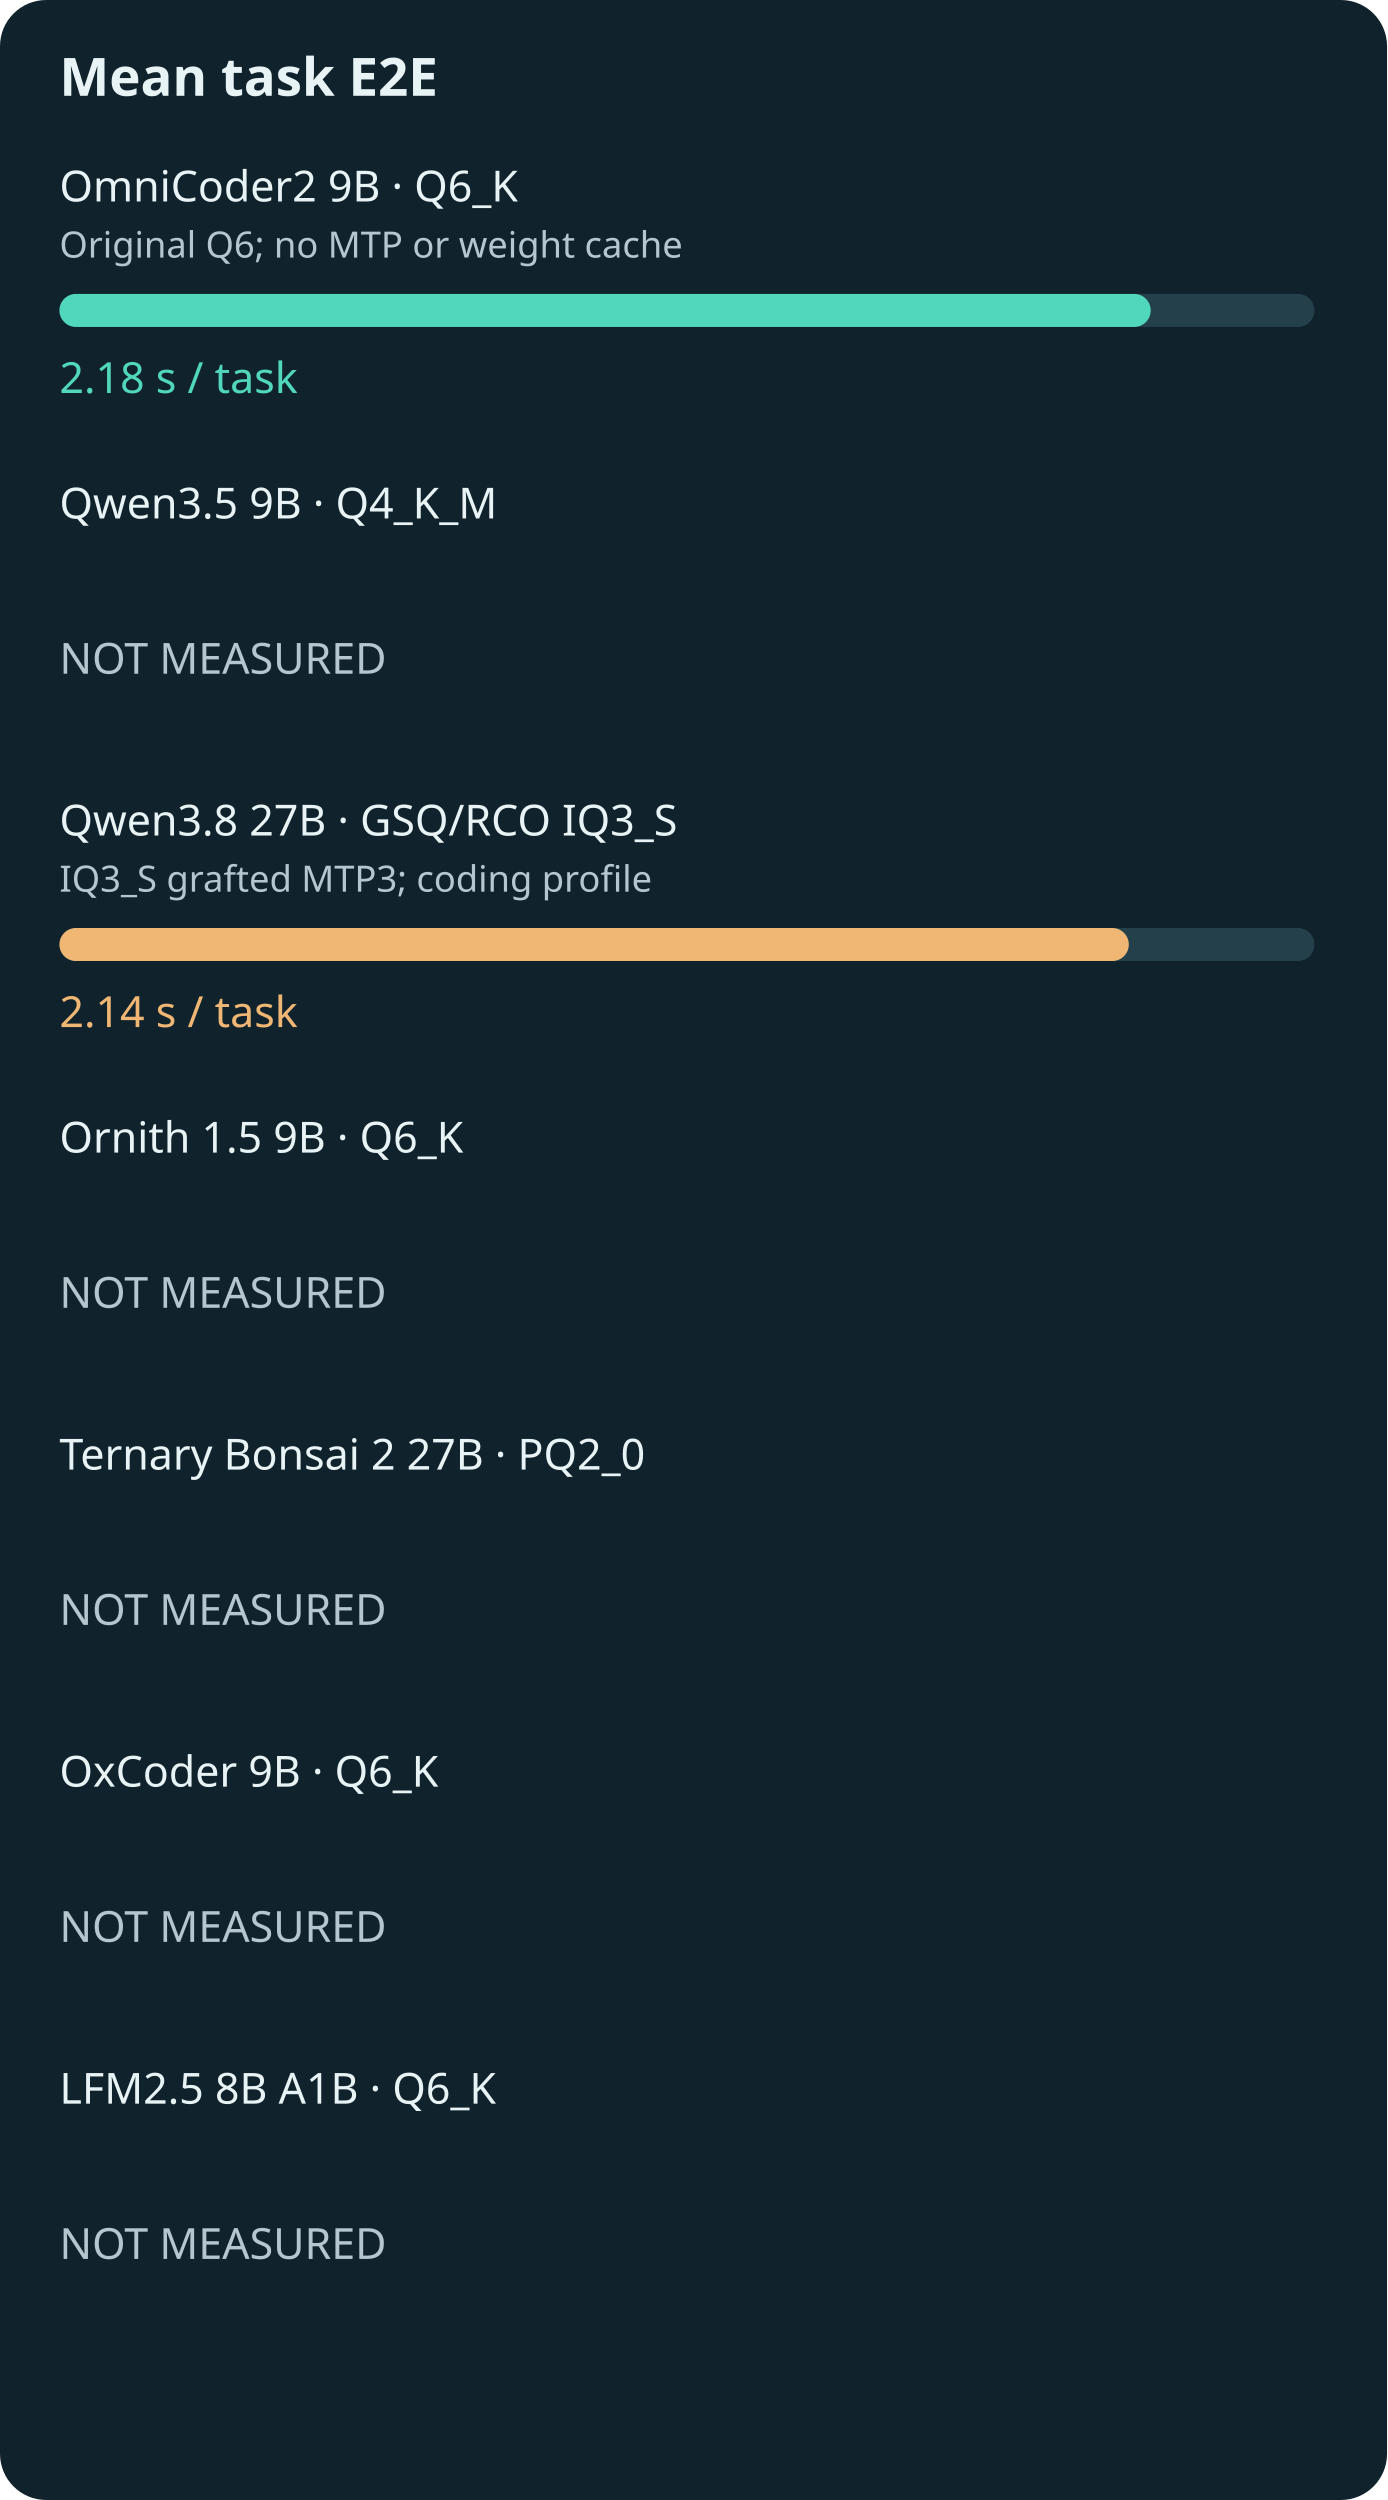
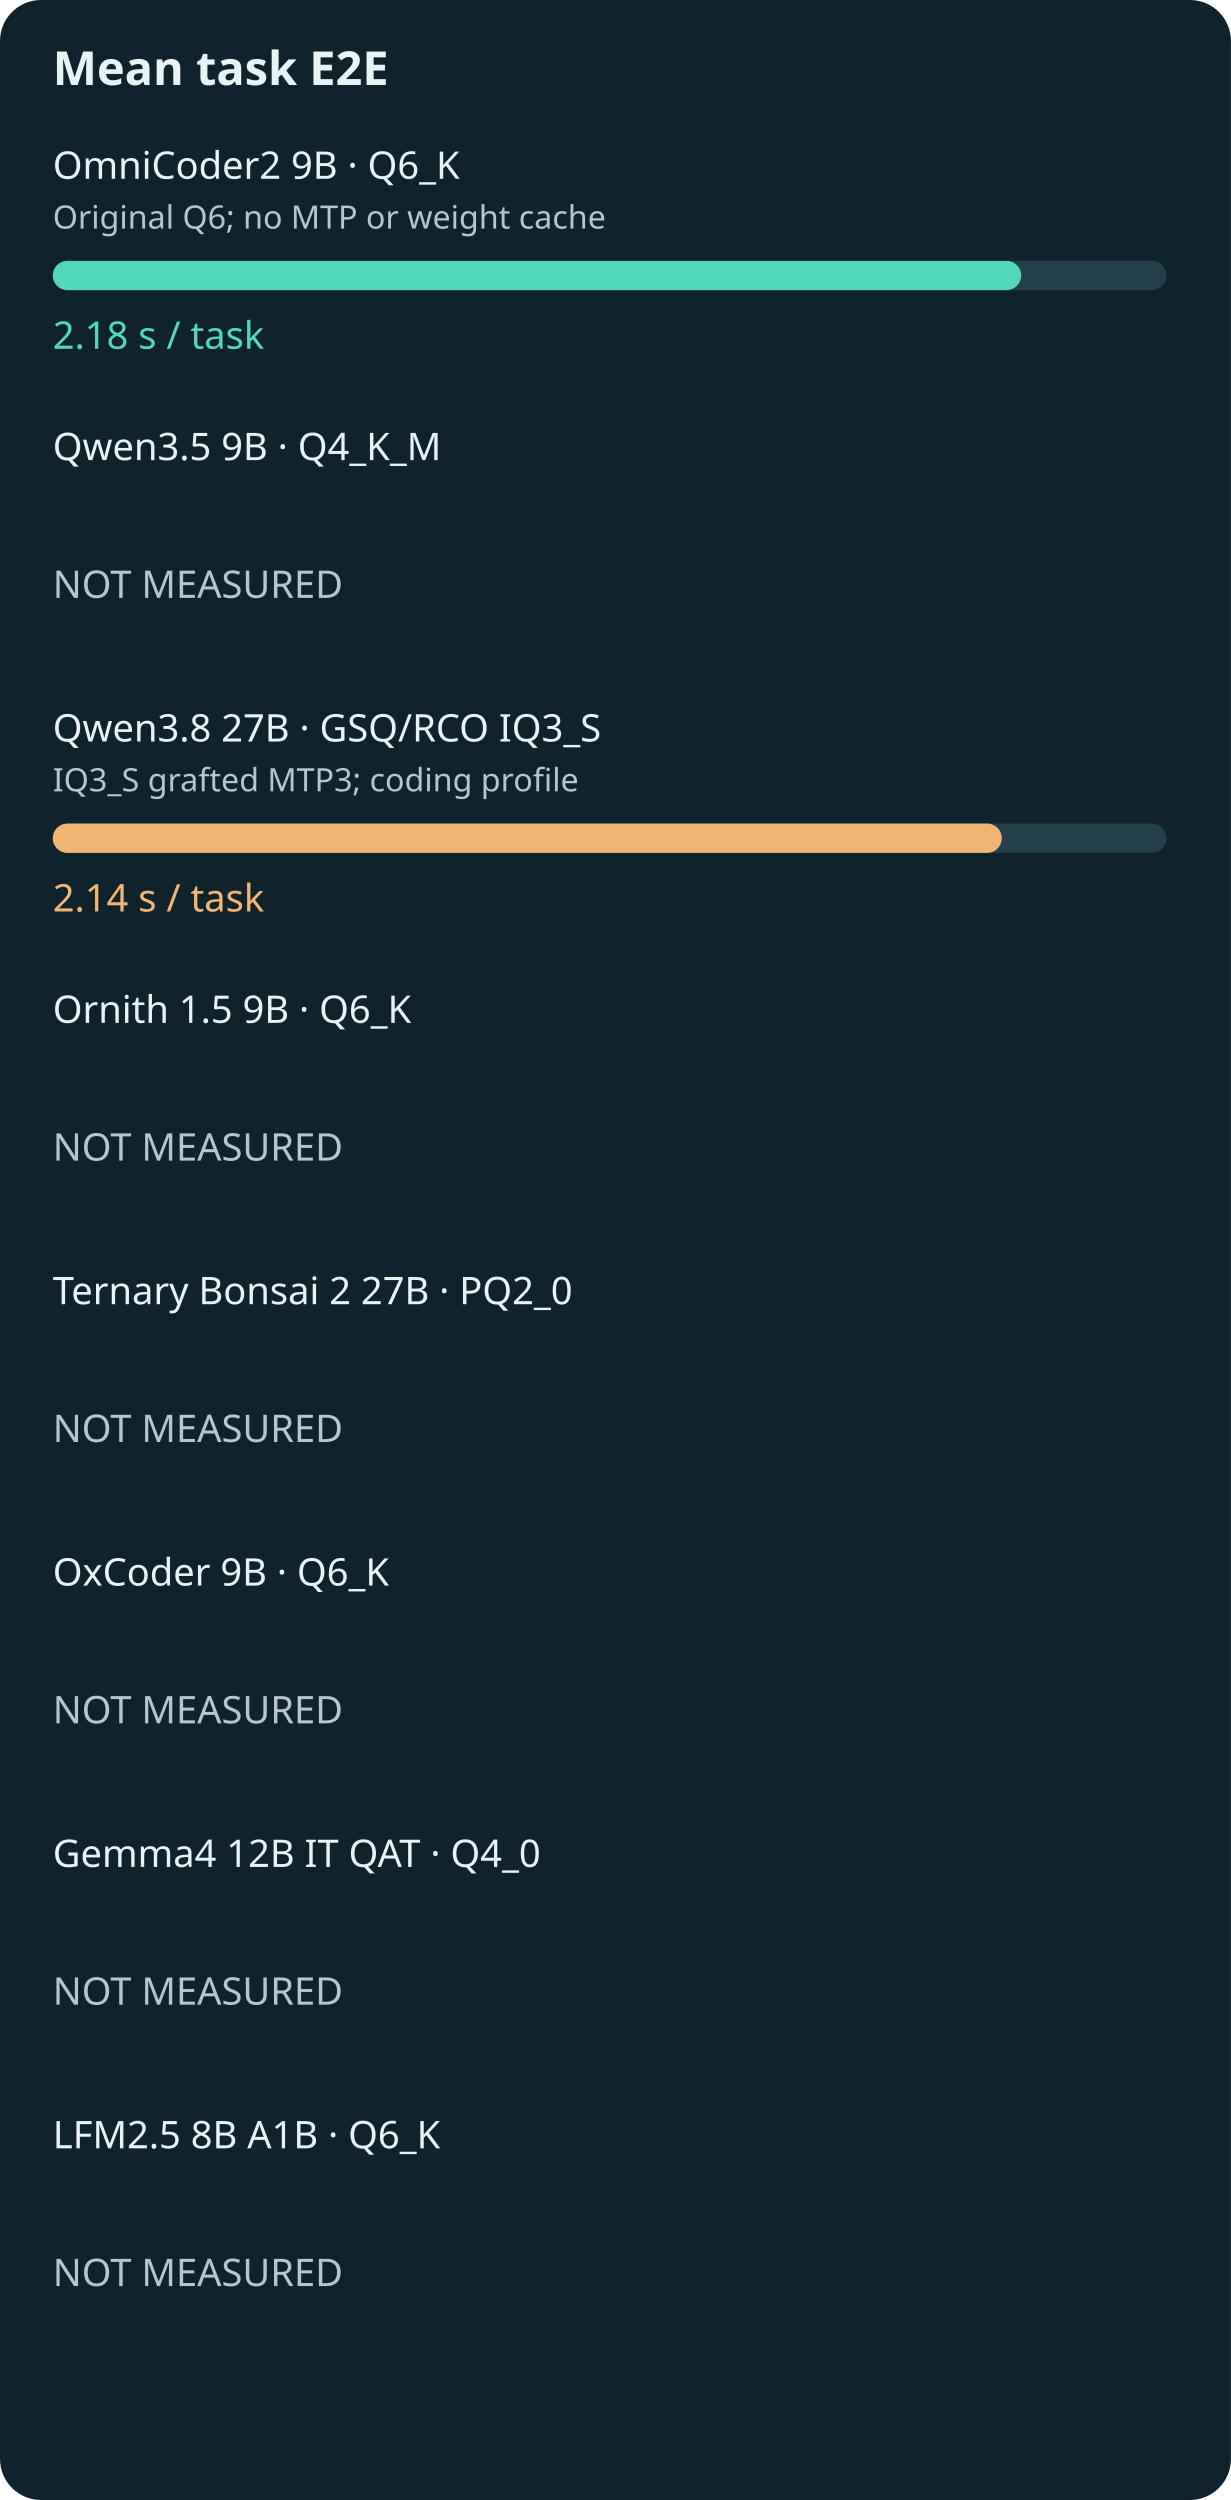
- <svg xmlns="http://www.w3.org/2000/svg" viewBox="0 0 420 757" role="img" aria-labelledby="title desc">
-   <rect width="420" height="757" rx="14" fill="#10232d" />
+ <svg xmlns="http://www.w3.org/2000/svg" viewBox="0 0 420 853" role="img" aria-labelledby="title desc">
+   <rect width="420" height="853" rx="14" fill="#10232d" />
  <g font-family="system-ui,sans-serif" fill="#e8f3f5">
    <text x="18" y="29" font-size="16" font-weight="700">Mean task E2E</text>
    <text x="18" y="61" font-size="13">OmniCoder2 9B · Q6_K</text>
    <text x="18" y="78" font-size="11" fill="#b6c6cf">Original Q6; no MTP or weight cache</text>
    <rect x="18" y="89" width="380" height="10" rx="5" fill="#24404a" />
    <rect x="18" y="89" width="330.435" height="10" rx="5" fill="#51d8bc" />
    <text x="18" y="119" font-size="13" fill="#51d8bc">2.18 s / task</text>
    <text x="18" y="157" font-size="13">Qwen3.5 9B · Q4_K_M</text>
    <text x="18" y="204" fill="#b6c6cf" font-size="13">NOT MEASURED</text>
    <text x="18" y="253" font-size="13">Qwen3.8 27B · GSQ/RCO IQ3_S</text>
    <text x="18" y="270" font-size="11" fill="#b6c6cf">IQ3_S grafted MTP3; coding profile</text>
    <rect x="18" y="281" width="380" height="10" rx="5" fill="#24404a" />
    <rect x="18" y="281" width="323.801" height="10" rx="5" fill="#f0b774" />
    <text x="18" y="311" font-size="13" fill="#f0b774">2.14 s / task</text>
    <text x="18" y="349" font-size="13">Ornith 1.5 9B · Q6_K</text>
    <text x="18" y="396" fill="#b6c6cf" font-size="13">NOT MEASURED</text>
    <text x="18" y="445" font-size="13">Ternary Bonsai 2 27B · PQ2_0</text>
    <text x="18" y="492" fill="#b6c6cf" font-size="13">NOT MEASURED</text>
    <text x="18" y="541" font-size="13">OxCoder 9B · Q6_K</text>
    <text x="18" y="588" fill="#b6c6cf" font-size="13">NOT MEASURED</text>
-     <text x="18" y="637" font-size="13">LFM2.5 8B A1B · Q6_K</text>
+     <text x="18" y="637" font-size="13">Gemma4 12B IT QAT · Q4_0</text>
    <text x="18" y="684" fill="#b6c6cf" font-size="13">NOT MEASURED</text>
+     <text x="18" y="733" font-size="13">LFM2.5 8B A1B · Q6_K</text>
+     <text x="18" y="780" fill="#b6c6cf" font-size="13">NOT MEASURED</text>
  </g>
</svg>
